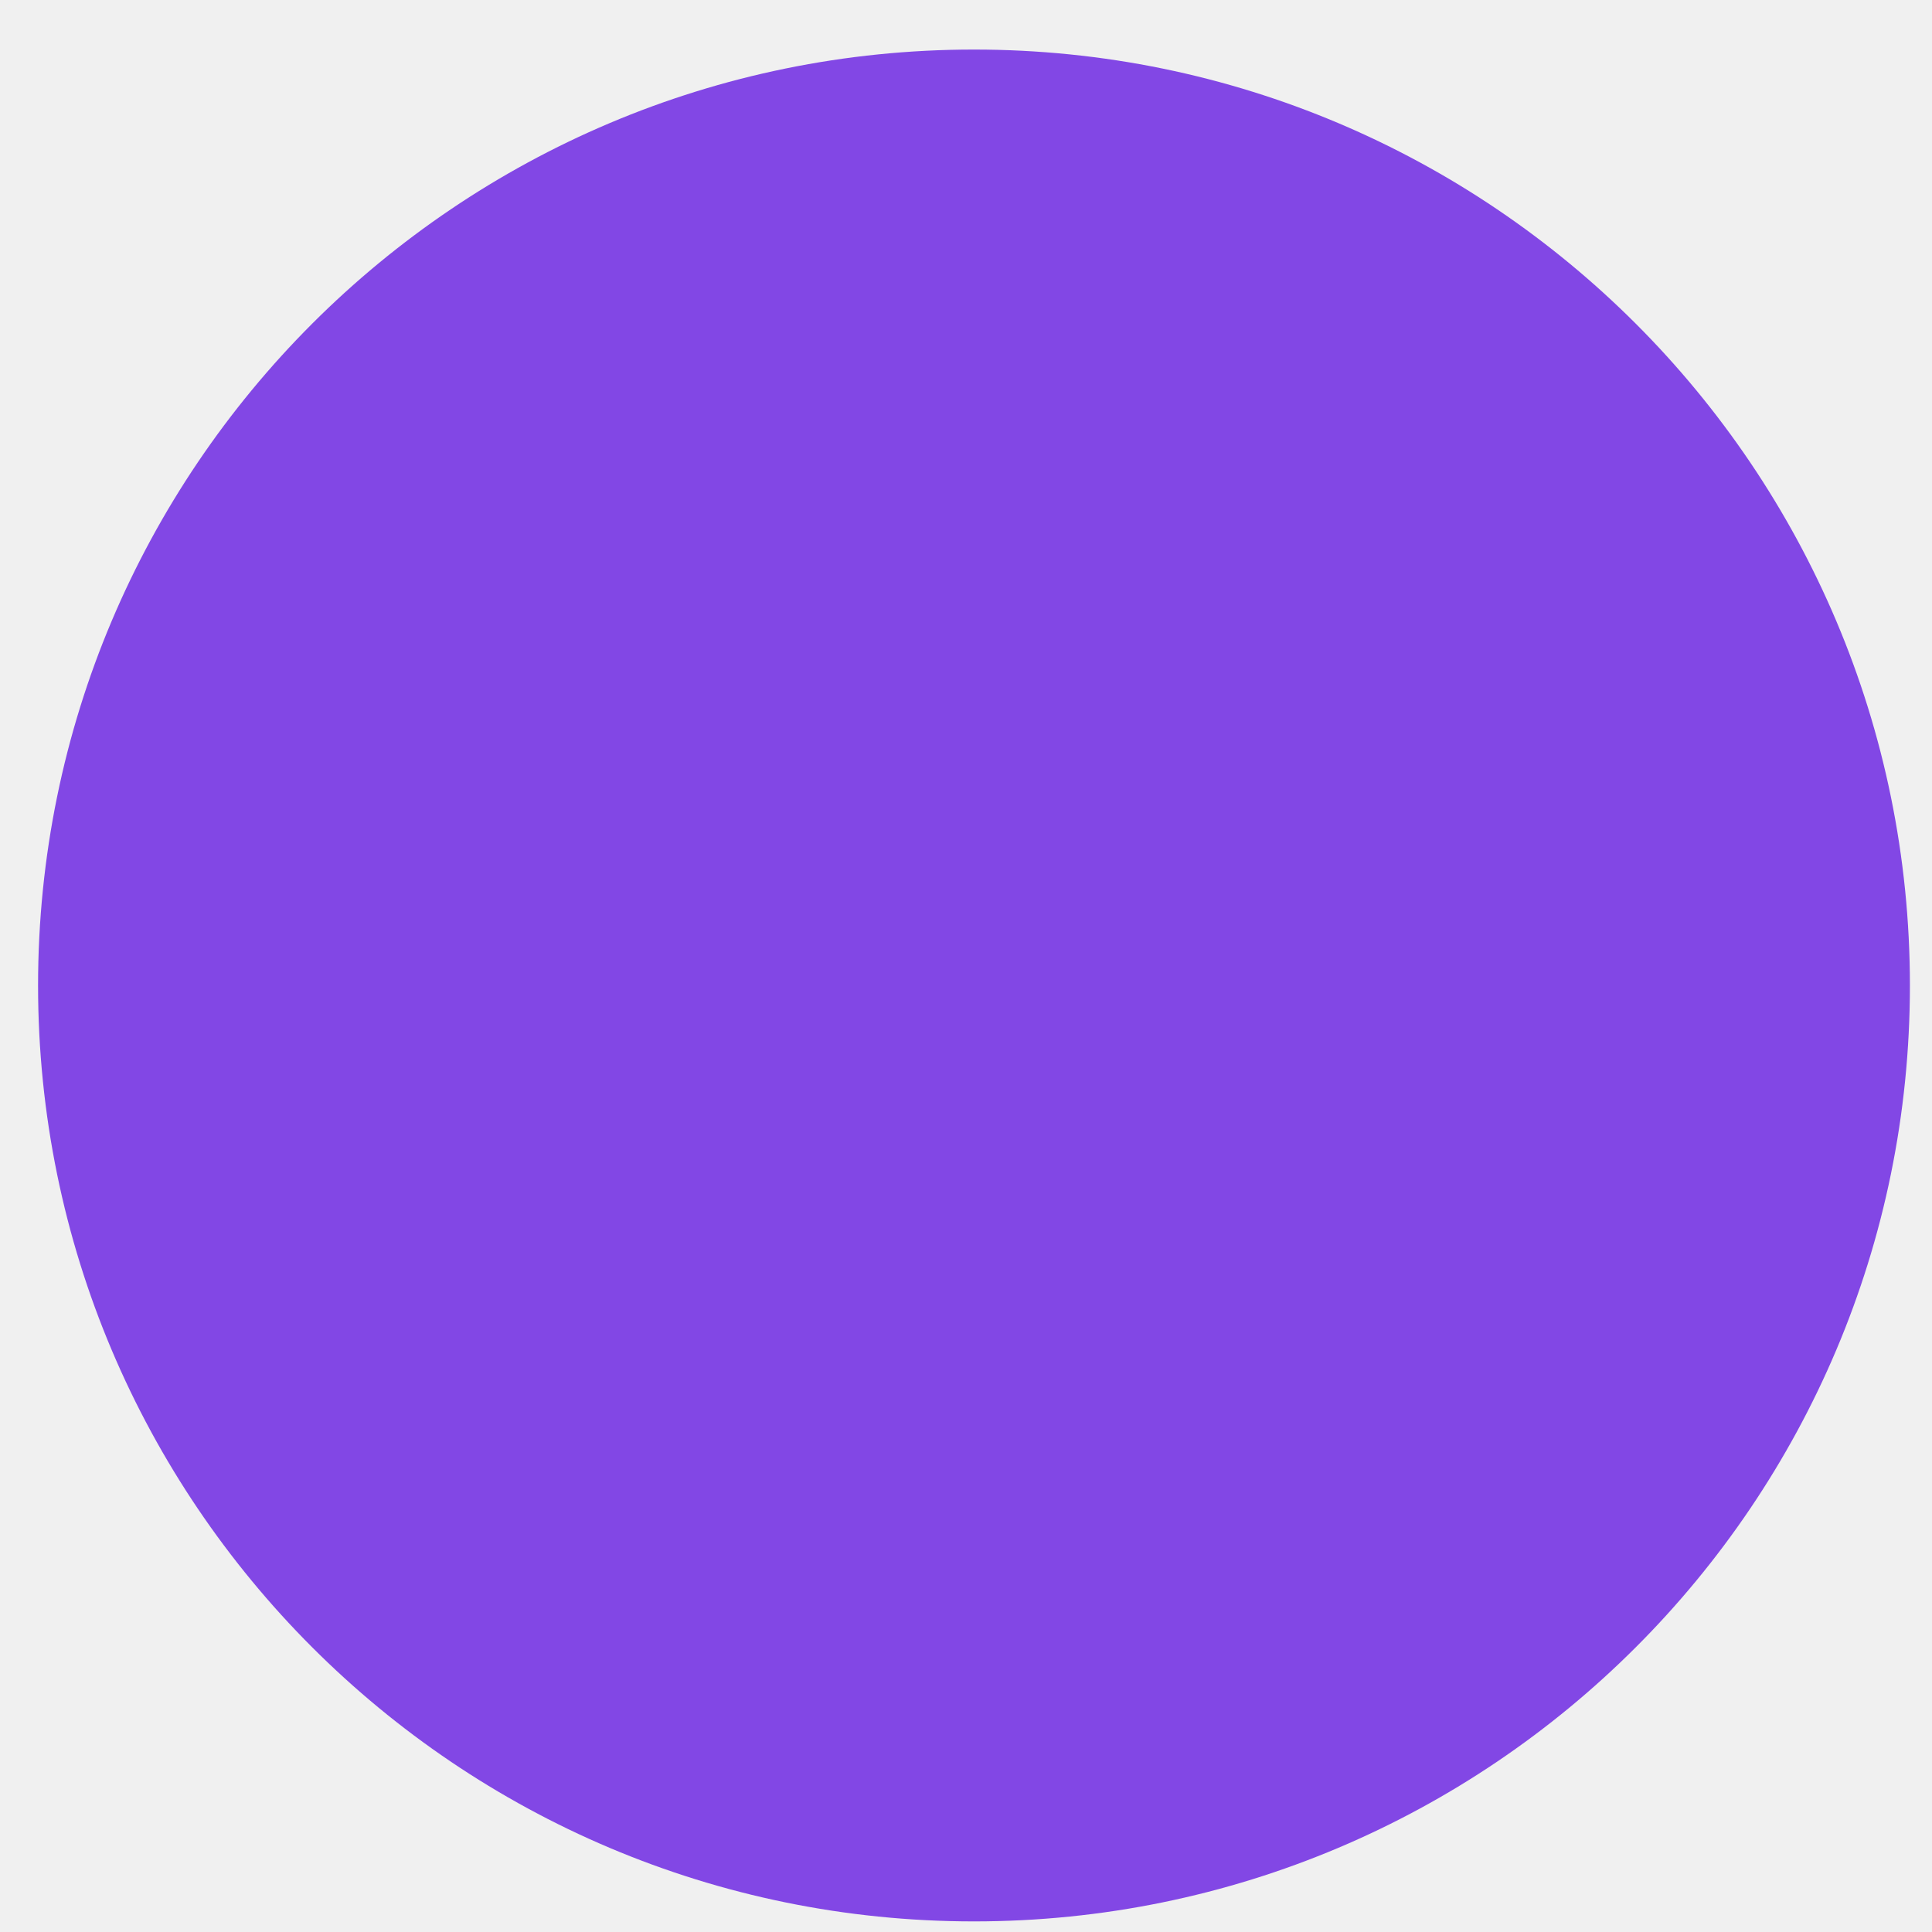
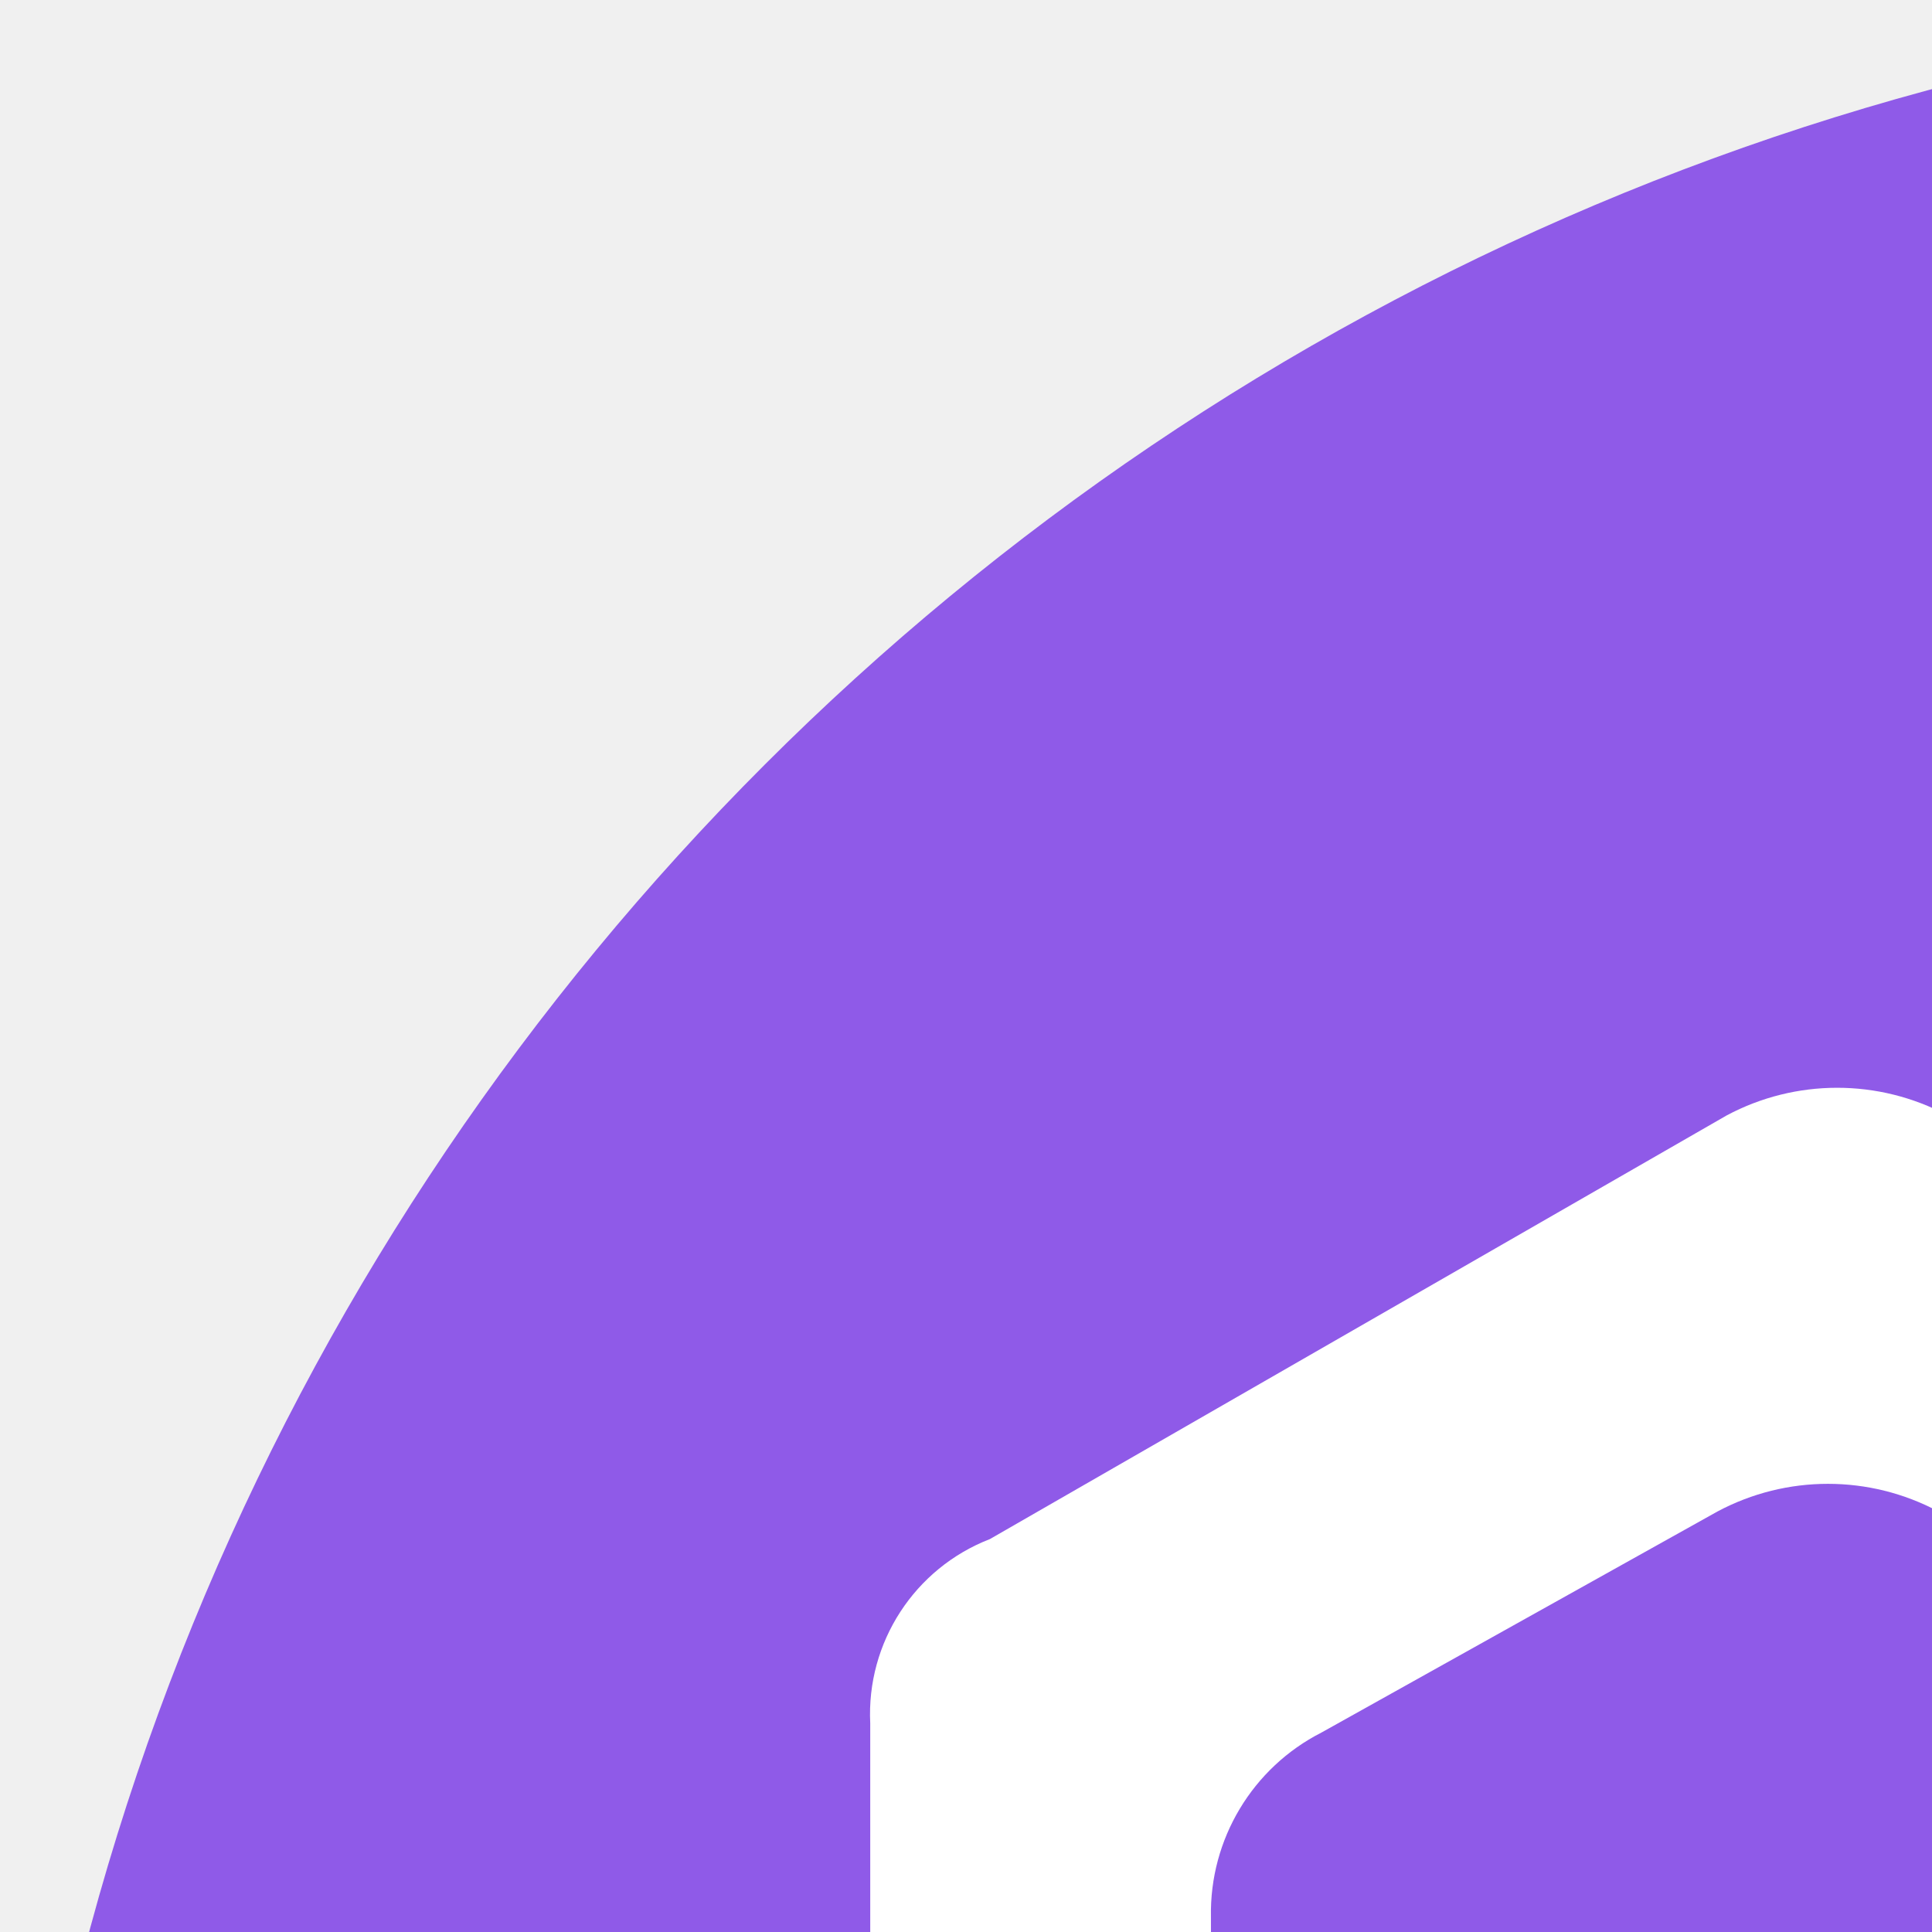
- <svg xmlns="http://www.w3.org/2000/svg" width="37" height="37" viewBox="0 0 37 37" fill="none">
-   <path d="M18.653 36.797C28.552 36.797 36.577 28.773 36.577 18.873C36.577 8.974 28.552 0.949 18.653 0.949C8.753 0.949 0.729 8.974 0.729 18.873C0.729 28.773 8.753 36.797 18.653 36.797Z" fill="#8247E5" />
+ <svg xmlns="http://www.w3.org/2000/svg" width="37" height="37" viewBox="0 0 37 37">
+   <g>
+     <path d="M50,0A50,50,0,1,1,0,50,50,50,0,0,1,50,0Z" style="fill: #8f5ae8" />
+     <path d="M67.108,38.471a4.492,4.492,0,0,0-4.233,0l-9.542,5.642-6.667,3.704L37.125,53.462a4.492,4.492,0,0,1-4.233,0L25.308,49.05a4.233,4.233,0,0,1-2.117-3.529v-8.812a3.879,3.879,0,0,1,2.117-3.529l7.583-4.233a4.492,4.492,0,0,1,4.233,0l7.583,4.233A4.233,4.233,0,0,1,46.825,36.708V42.35l6.508-3.879V33.004A3.879,3.879,0,0,0,51.25,29.475L37.3,21.362a4.492,4.492,0,0,0-4.233,0L18.958,29.475a3.596,3.596,0,0,0-2.292,3.529v16.4a3.879,3.879,0,0,0,2.117,3.513l14.108,8.129a4.492,4.492,0,0,0,4.233,0l9.542-5.467L53.192,51.7,62.7,46.25a4.492,4.492,0,0,1,4.233,0l7.583,4.233a4.233,4.233,0,0,1,2.117,3.529v8.642a3.879,3.879,0,0,1-2.117,3.529l-7.583,4.408a4.492,4.492,0,0,1-4.233,0L55.117,66.358A4.233,4.233,0,0,1,53,62.829v-5.662l-6.333,3.7v5.642a3.879,3.879,0,0,0,2.117,3.529L62.892,78.15a4.492,4.492,0,0,0,4.233,0l14.108-8.113a4.233,4.233,0,0,0,2.1-3.525V50.108a3.879,3.879,0,0,0-2.117-3.529Z" style="fill: #fff" />
+   </g>
</svg>
